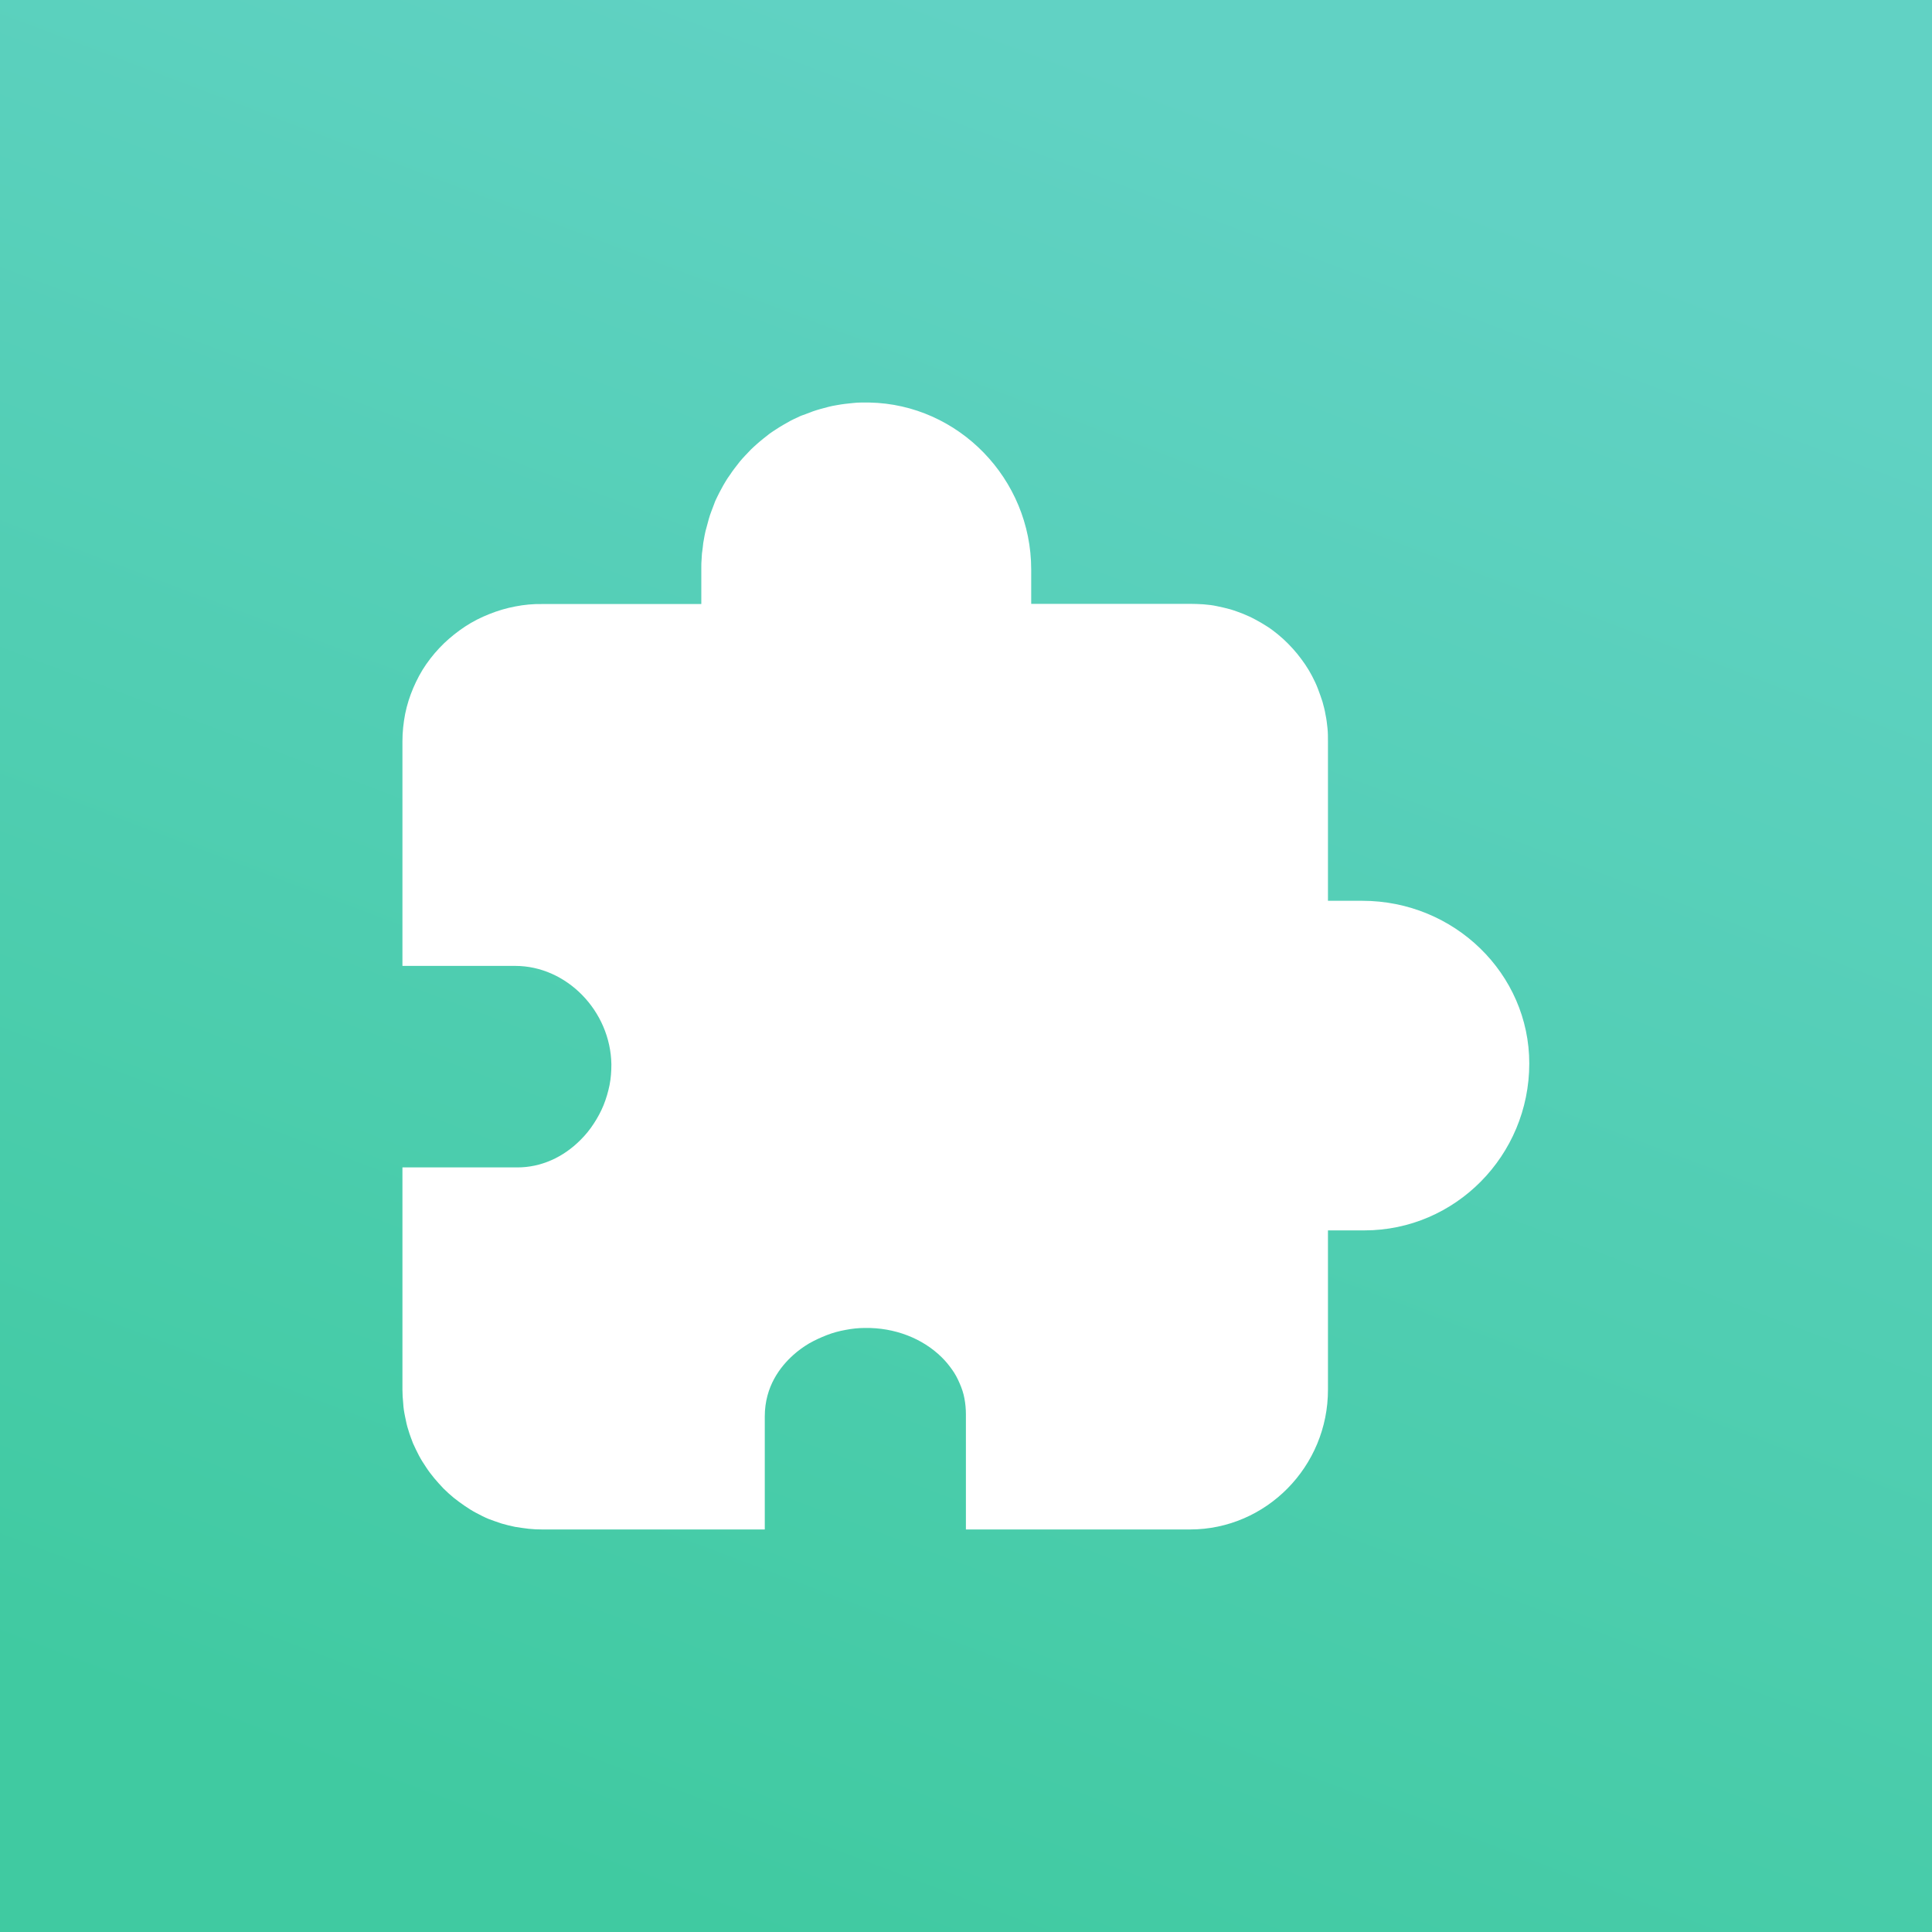
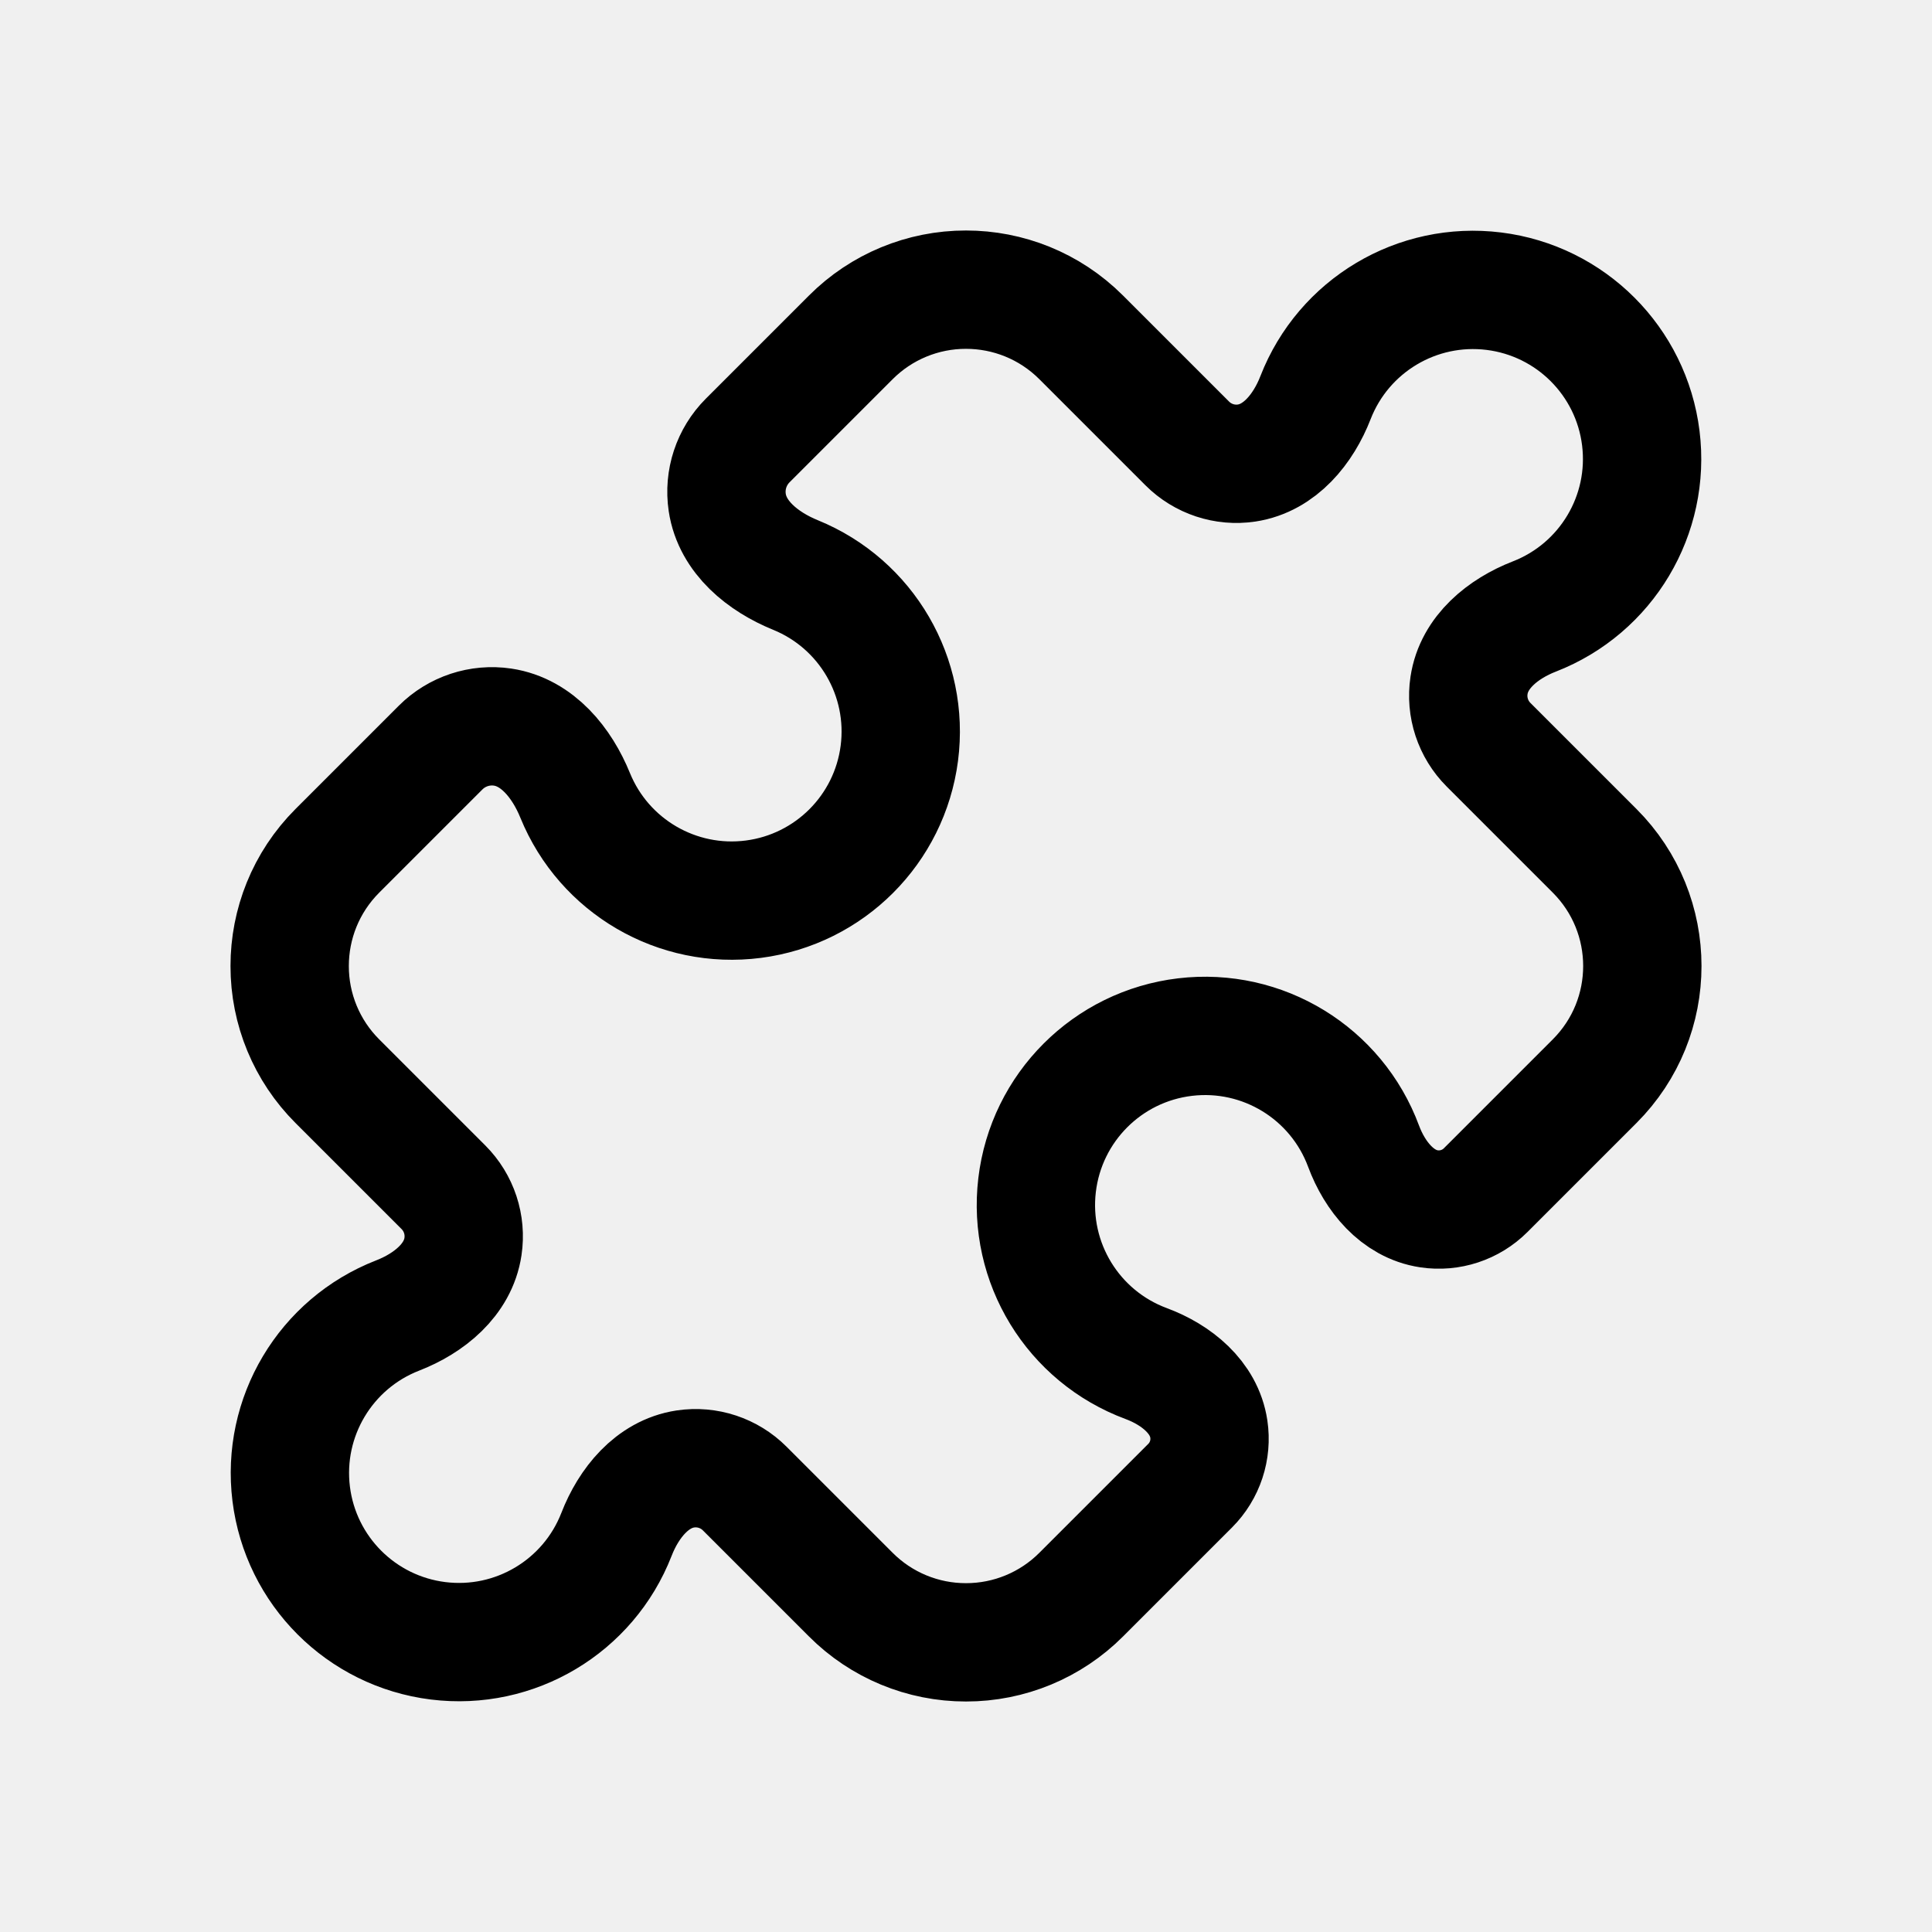
<svg xmlns="http://www.w3.org/2000/svg" viewBox="0 0 20 20">
-   <rect width="20" height="20" fill="url(#paint0_linear_1_10505)" />
-   <path d="M12.319 15.833H9.999V14.641C9.999 14.586 9.994 14.532 9.984 14.478C9.974 14.423 9.957 14.372 9.934 14.32C9.912 14.268 9.887 14.221 9.855 14.177C9.823 14.132 9.789 14.09 9.749 14.051C9.549 13.853 9.258 13.742 8.954 13.747C8.887 13.747 8.821 13.754 8.754 13.767C8.687 13.779 8.623 13.796 8.559 13.821C8.495 13.846 8.436 13.873 8.376 13.907C8.317 13.942 8.263 13.981 8.213 14.026C8.078 14.147 7.917 14.352 7.917 14.663V15.833H5.613C5.566 15.833 5.52 15.831 5.473 15.826C5.426 15.821 5.379 15.813 5.332 15.806C5.285 15.796 5.241 15.786 5.194 15.772C5.149 15.757 5.105 15.742 5.06 15.725C5.016 15.707 4.974 15.685 4.932 15.663C4.89 15.641 4.85 15.616 4.811 15.589C4.771 15.562 4.734 15.534 4.697 15.505C4.66 15.475 4.626 15.443 4.591 15.409C4.557 15.374 4.527 15.339 4.495 15.302C4.465 15.265 4.436 15.228 4.411 15.189C4.384 15.149 4.359 15.11 4.337 15.068C4.315 15.026 4.295 14.984 4.275 14.94C4.258 14.895 4.241 14.851 4.228 14.806C4.213 14.762 4.203 14.715 4.194 14.668C4.184 14.621 4.176 14.574 4.174 14.527C4.169 14.48 4.166 14.433 4.166 14.386V12.085H5.357C5.596 12.085 5.828 11.984 6.011 11.799C6.063 11.747 6.107 11.693 6.147 11.631C6.186 11.572 6.221 11.507 6.248 11.441C6.275 11.374 6.295 11.305 6.31 11.233C6.324 11.162 6.329 11.09 6.329 11.018C6.32 10.465 5.865 9.999 5.334 9.999H4.166V7.673C4.166 7.579 4.176 7.485 4.194 7.391C4.213 7.297 4.241 7.209 4.278 7.122C4.315 7.036 4.359 6.952 4.413 6.875C4.468 6.796 4.529 6.725 4.596 6.66C4.663 6.596 4.737 6.537 4.816 6.485C4.895 6.433 4.979 6.391 5.065 6.357C5.152 6.322 5.243 6.295 5.334 6.278C5.426 6.26 5.52 6.251 5.613 6.253H7.26V5.873C7.26 5.846 7.26 5.816 7.263 5.789C7.265 5.762 7.265 5.732 7.27 5.705C7.273 5.678 7.278 5.648 7.28 5.621C7.285 5.594 7.29 5.564 7.295 5.537C7.3 5.51 7.307 5.483 7.315 5.456L7.337 5.374C7.344 5.347 7.354 5.32 7.364 5.293C7.374 5.265 7.384 5.241 7.394 5.214C7.403 5.186 7.416 5.162 7.428 5.137C7.441 5.112 7.453 5.085 7.468 5.06C7.48 5.036 7.495 5.011 7.51 4.986C7.524 4.962 7.539 4.939 7.557 4.915C7.571 4.893 7.589 4.868 7.606 4.846L7.658 4.779C7.675 4.757 7.695 4.737 7.715 4.715C7.734 4.695 7.754 4.673 7.774 4.653C7.794 4.633 7.816 4.614 7.836 4.596C7.858 4.577 7.878 4.559 7.9 4.542L7.966 4.49C7.989 4.473 8.013 4.458 8.036 4.443C8.058 4.428 8.082 4.414 8.107 4.399C8.132 4.384 8.157 4.372 8.181 4.357C8.206 4.344 8.231 4.332 8.258 4.32C8.282 4.307 8.31 4.297 8.337 4.288C8.364 4.278 8.389 4.268 8.416 4.258C8.443 4.248 8.47 4.241 8.497 4.233L8.579 4.211C8.606 4.204 8.633 4.199 8.663 4.194C8.692 4.189 8.72 4.184 8.747 4.181C8.774 4.179 8.803 4.174 8.831 4.172C8.858 4.169 8.887 4.167 8.915 4.167H8.999C9.922 4.184 10.675 4.957 10.675 5.895V6.251H12.319C12.366 6.251 12.413 6.253 12.46 6.256C12.507 6.26 12.554 6.265 12.598 6.275C12.646 6.285 12.69 6.295 12.734 6.307C12.779 6.32 12.823 6.337 12.868 6.354C12.912 6.372 12.954 6.391 12.996 6.414C13.038 6.436 13.078 6.46 13.117 6.485C13.157 6.51 13.194 6.539 13.231 6.569C13.268 6.599 13.302 6.631 13.334 6.663C13.366 6.695 13.399 6.732 13.428 6.767C13.458 6.804 13.485 6.841 13.512 6.88C13.539 6.92 13.562 6.959 13.584 7.001C13.606 7.043 13.626 7.085 13.643 7.13C13.66 7.174 13.675 7.218 13.69 7.263C13.702 7.307 13.715 7.354 13.722 7.399C13.732 7.446 13.737 7.49 13.742 7.537C13.747 7.584 13.747 7.631 13.747 7.678V9.325H14.102C15.055 9.325 15.831 10.08 15.831 11.009C15.831 11.962 15.065 12.737 14.124 12.737H13.747V14.384C13.749 15.181 13.107 15.833 12.319 15.833Z" fill="white" />
-   <defs>
-     <linearGradient id="paint0_linear_1_10505" x1="10" y1="0" x2="3.056" y2="18.333" gradientUnits="userSpaceOnUse">
-       <stop stop-color="#61D2C4" />
-       <stop offset="1" stop-color="#40CAA1" />
-     </linearGradient>
-   </defs>
+   <g fill="none" stroke="currentColor" stroke-width="1.75" stroke-linecap="round" stroke-linejoin="round">
+     <path transform="translate(1.6 1.6) scale(0.7)" d="M19.439 7.85c-.049.322.059.648.289.878l1.568 1.568c.47.47.706 1.087.706 1.704s-.235 1.233-.706 1.704l-1.611 1.611a.98.98 0 0 1-.837.276c-.47-.07-.802-.48-.968-.925a2.501 2.501 0 1 0-3.214 3.214c.446.166.855.497.925.968a.979.979 0 0 1-.276.837l-1.61 1.61a2.404 2.404 0 0 1-1.705.707 2.402 2.402 0 0 1-1.704-.706l-1.568-1.568a1.026 1.026 0 0 0-.877-.29c-.493.074-.84.504-1.02.968a2.5 2.5 0 1 1-3.237-3.237c.464-.18.894-.527.967-1.02a1.026 1.026 0 0 0-.289-.877l-1.568-1.568A2.402 2.402 0 0 1 1.998 12c0-.617.236-1.234.706-1.704L4.23 8.77c.24-.24.581-.353.917-.303.515.077.877.528 1.073 1.01a2.5 2.5 0 1 0 3.259-3.259c-.482-.196-.933-.558-1.01-1.073-.05-.336.062-.676.303-.917l1.525-1.525A2.402 2.402 0 0 1 12 1.998c.617 0 1.234.236 1.704.706l1.568 1.568c.23.23.556.338.877.29.493-.074.84-.504 1.02-.968a2.5 2.5 0 1 1 3.237 3.237c-.464.18-.894.527-.967 1.02z" />
+   </g>
</svg>
